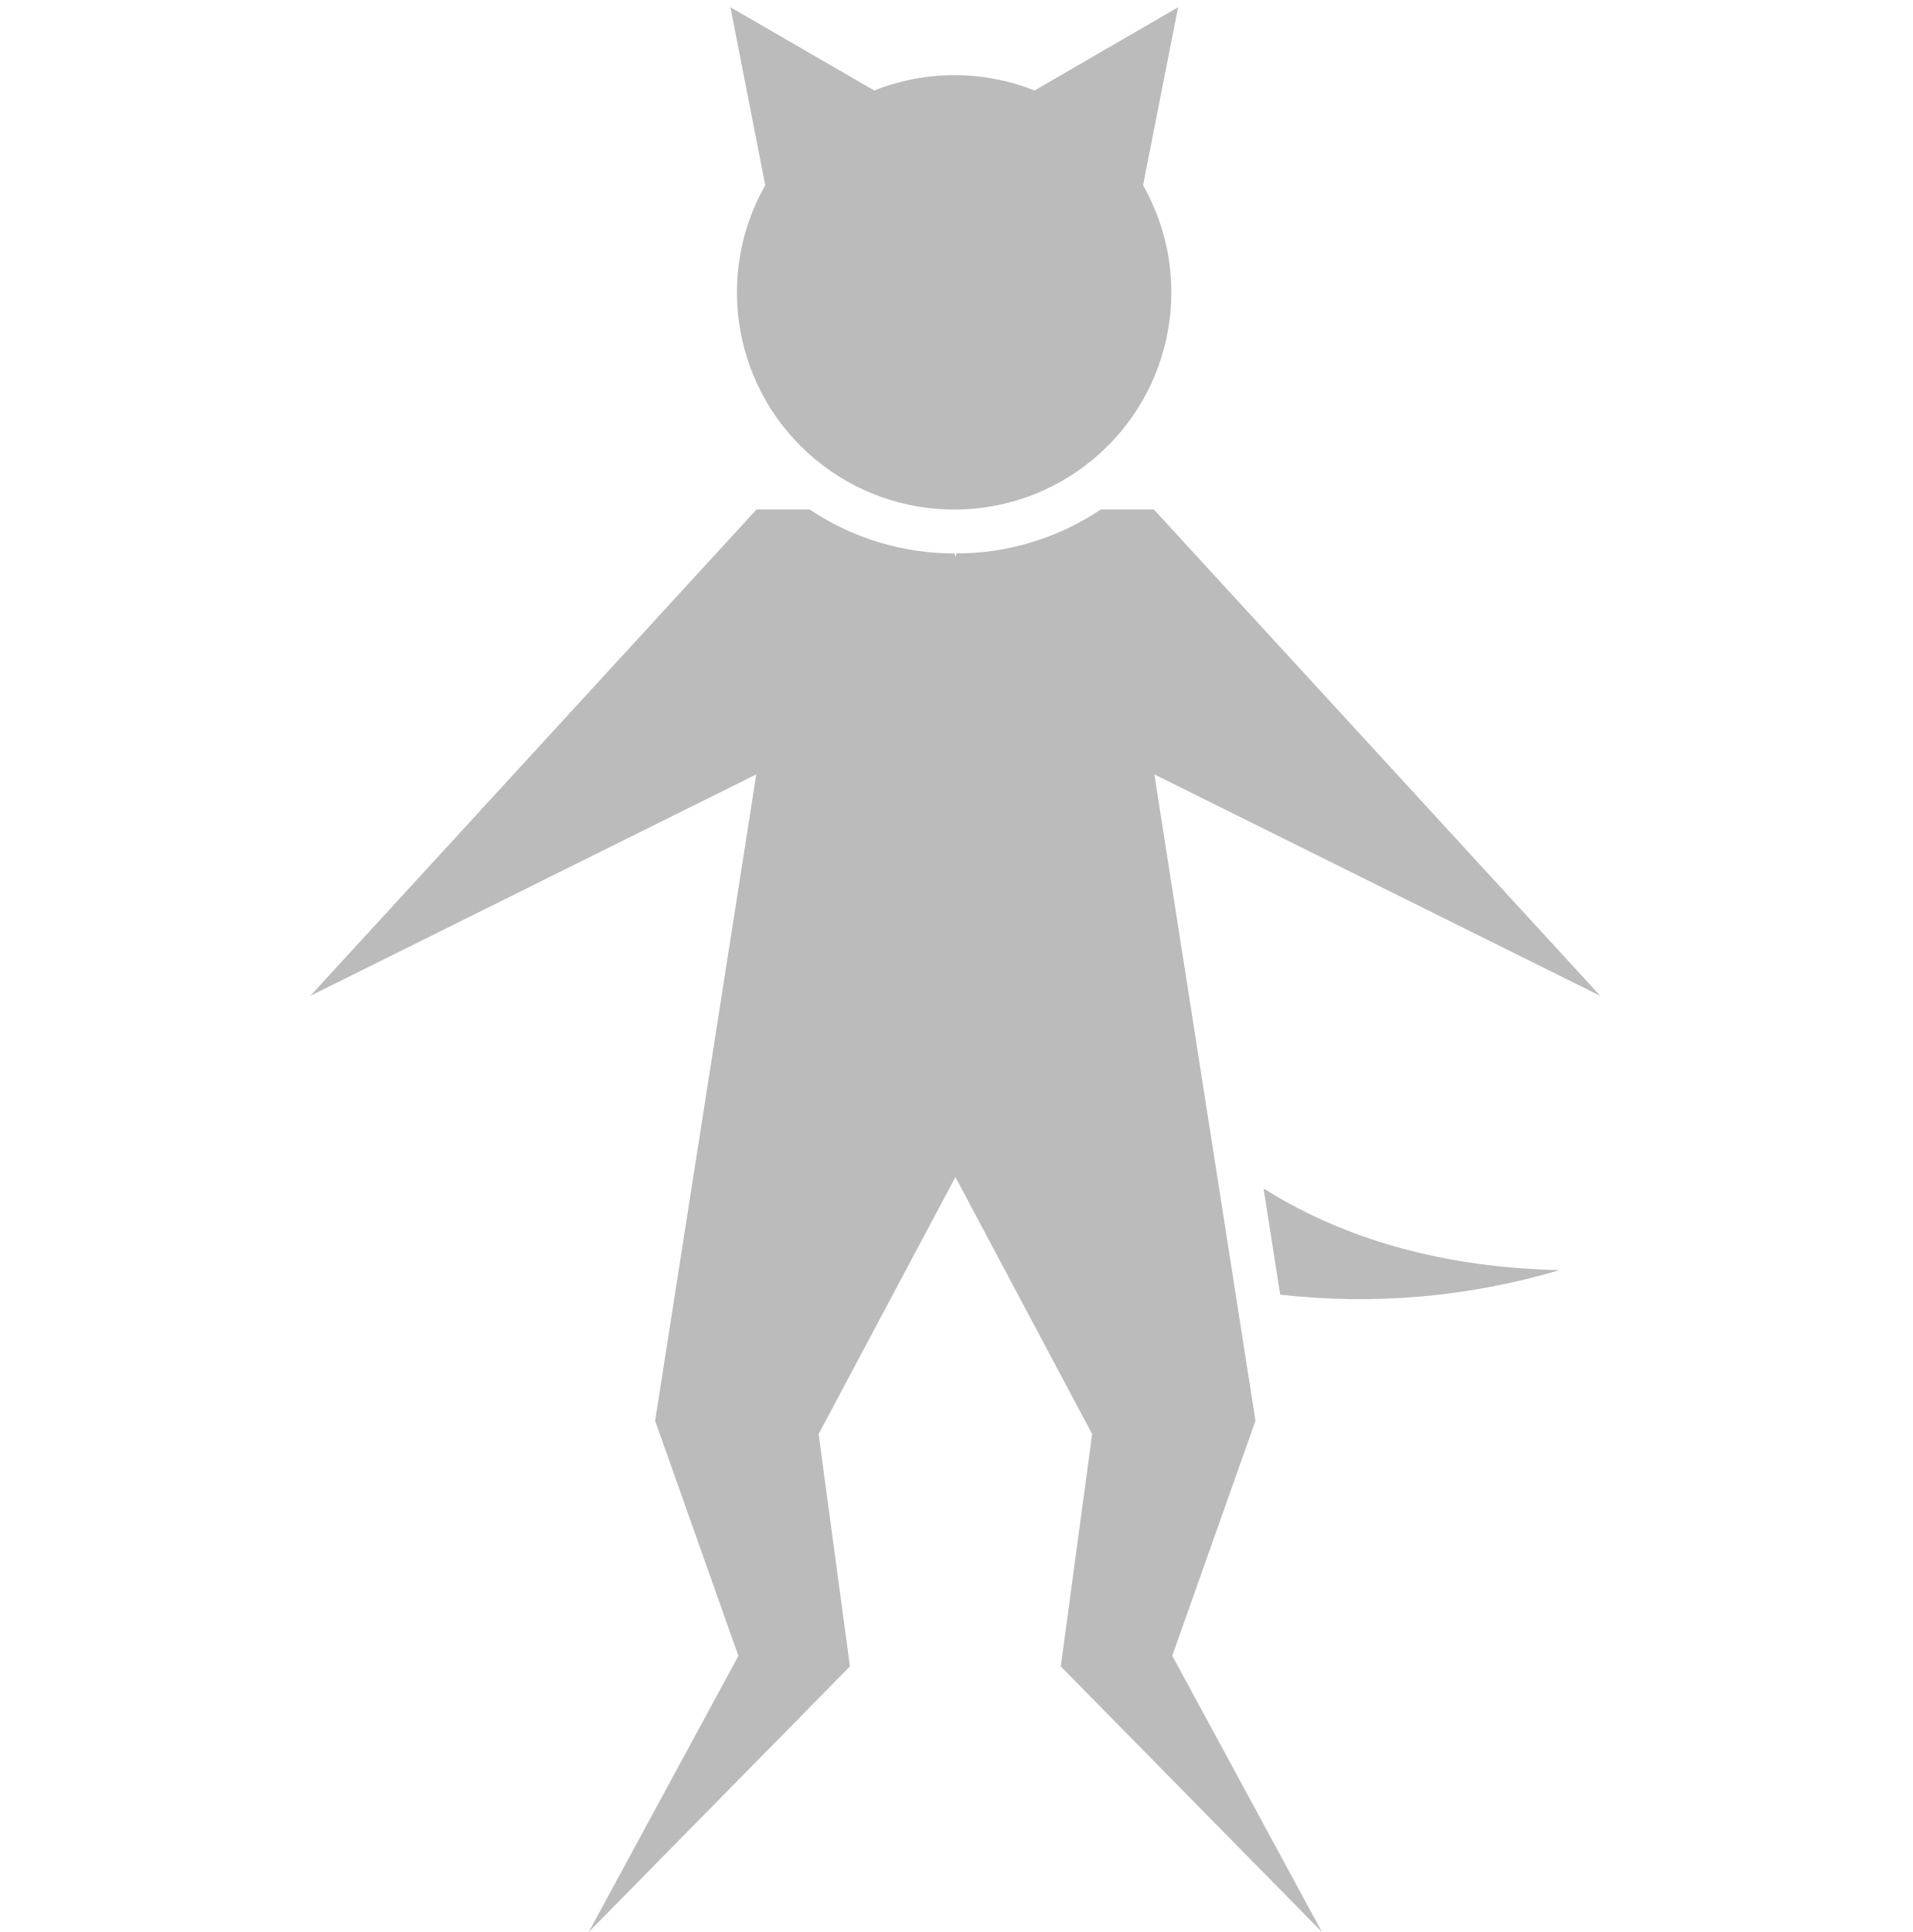
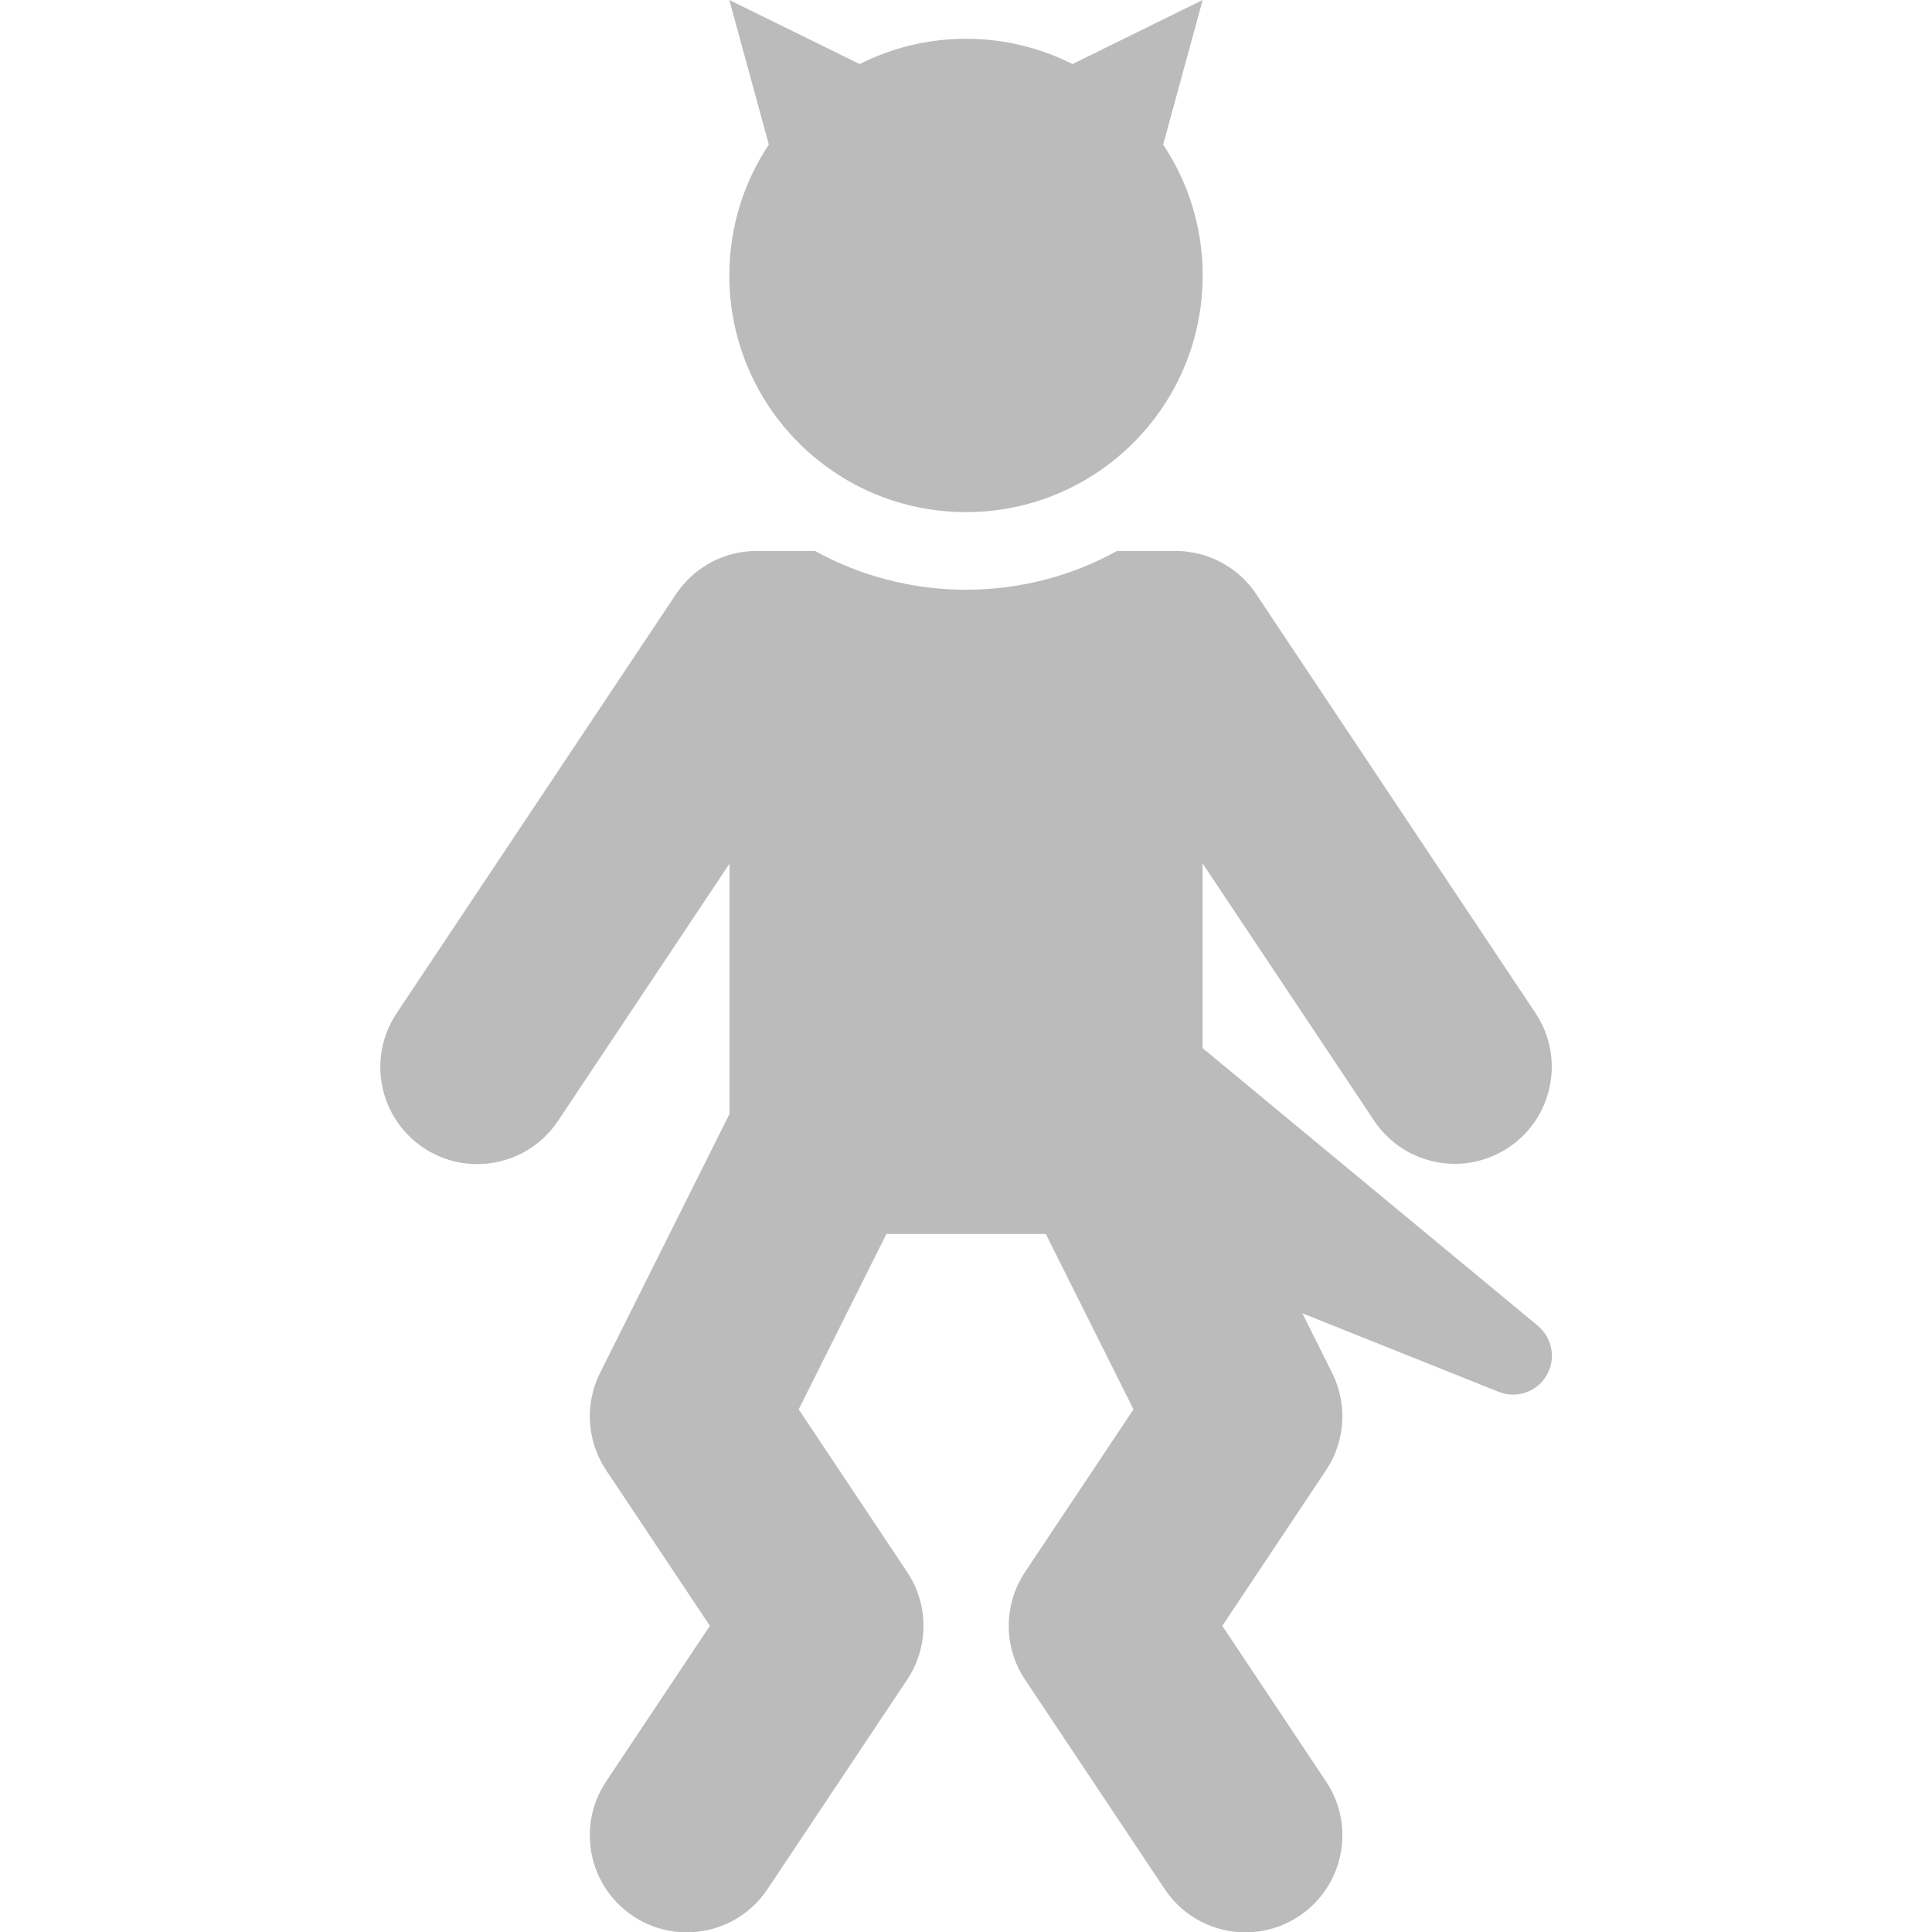
- <svg xmlns="http://www.w3.org/2000/svg" viewBox="0 0 288 291">
+ <svg xmlns="http://www.w3.org/2000/svg" viewBox="0 0 288 288">
  <defs>
-     <style>.cls-1{fill:none;}.cls-2{fill:#bbb;}</style>
+     <style>.cls-1{fill-rule:evenodd;}.cls-1,.cls-2{fill:#bbb;}.cls-3{fill:none;}</style>
  </defs>
  <g id="Border">
-     <rect class="cls-1" width="288" height="288" />
+     <rect class="cls-3" width="288" height="288" />
  </g>
  <g id="Devil">
-     <path class="cls-2" d="M177.42,1.09,155.8,13.63a32.69,32.69,0,0,0-24.14,0L110,1.09l5.24,26.81a32.71,32.71,0,1,0,56.9,0Z" />
-     <path class="cls-2" d="M189.07,214l-15.23-97.36L241,150,173.77,76.74h-8A39.07,39.07,0,0,1,144,83.36l-.06.55-.21-.55a39.07,39.07,0,0,1-21.8-6.62h-8L46.73,150l67.16-33.36L98.66,214l12.54,35.41L88.66,291,128,251l-4.72-35,20.6-38.71,20.59,38.71-4.72,35,39.33,40-22.54-41.61Z" />
-     <path class="cls-2" d="M192.79,195a105.53,105.53,0,0,0,42.05-3.69c-19.68-.44-34.11-5.72-44.55-12.3Z" />
+     <g>
+       <path class="cls-2" d="M229.23,197.62l-49.96-41.38v-27.53l25.56,38.34c2.79,4.18,7.37,6.44,12.04,6.44,2.76,0,5.54-.79,8.01-2.43,6.64-4.43,8.44-13.41,4.01-20.05l-41.64-62.46s0,0,0-.01c-.27-.4-.56-.79-.87-1.17-.11-.14-.24-.26-.36-.39-.19-.22-.38-.43-.58-.64-.23-.23-.48-.44-.72-.66-.11-.09-.21-.19-.32-.28-.24-.2-.49-.37-.73-.55-.13-.1-.26-.2-.4-.29-.21-.14-.44-.27-.66-.4-.19-.11-.37-.23-.56-.33-.18-.09-.36-.17-.54-.26-.25-.12-.49-.24-.74-.35-.14-.06-.28-.1-.42-.15-.3-.11-.6-.23-.91-.32-.11-.03-.23-.06-.34-.09-.34-.09-.67-.19-1.02-.25-.2-.04-.4-.06-.6-.09-.26-.04-.52-.09-.78-.12-.48-.05-.96-.07-1.44-.07,0,0-.01,0-.02,0h-8.71c-6.69,3.68-14.36,5.78-22.52,5.78s-15.83-2.1-22.52-5.78h-8.71s-.01,0-.02,0c-.48,0-.96,.02-1.43,.07-.3,.03-.58,.08-.88,.13-.17,.03-.34,.04-.51,.08-.36,.07-.7,.17-1.05,.26-.1,.03-.21,.05-.31,.08-.32,.1-.62,.21-.93,.33-.13,.05-.27,.09-.4,.15-.26,.11-.51,.23-.76,.35-.18,.09-.36,.16-.53,.26-.19,.1-.38,.22-.57,.34-.22,.13-.44,.26-.65,.4-.14,.09-.27,.2-.4,.29-.25,.18-.5,.35-.73,.55-.11,.09-.21,.19-.32,.29-.24,.21-.49,.42-.72,.66-.2,.2-.39,.42-.58,.64-.12,.13-.25,.26-.36,.4-.31,.37-.6,.76-.87,1.17,0,0,0,0,0,.01l-41.64,62.46c-4.43,6.64-2.63,15.62,4.01,20.05,2.46,1.64,5.25,2.43,8.01,2.43,4.67,0,9.26-2.26,12.04-6.44l25.56-38.34v37.32l-19.29,38.59c-2.32,4.64-1.98,10.17,.9,14.49l15.47,23.21-15.47,23.21c-4.43,6.64-2.63,15.62,4.01,20.05,2.46,1.64,5.25,2.43,8.01,2.43,4.67,0,9.26-2.26,12.04-6.44l20.82-31.23c3.24-4.86,3.24-11.18,0-16.04l-16.17-24.25,13.07-26.14h23.77l13.07,26.14-16.17,24.25c-3.24,4.86-3.24,11.18,0,16.04l20.82,31.23c2.79,4.18,7.37,6.44,12.04,6.44,2.76,0,5.54-.79,8.01-2.43,6.64-4.43,8.44-13.41,4.01-20.05l-15.47-23.21,15.47-23.21c2.88-4.32,3.22-9.84,.9-14.49l-4.44-8.89,29.27,11.71c.7,.28,1.43,.41,2.15,.41,1.99,0,3.9-1.03,4.97-2.83,1.45-2.45,.91-5.59-1.28-7.41Z" />
+       <path class="cls-1" d="M179.28,0l-19.41,9.55c-4.77-2.41-10.16-3.77-15.86-3.77s-11.09,1.36-15.86,3.77L108.72,0l5.89,21.55c-3.72,5.59-5.89,12.3-5.89,19.51,0,19.48,15.79,35.28,35.28,35.28s35.28-15.79,35.28-35.28c0-7.22-2.17-13.92-5.89-19.51L179.28,0Z" />
+     </g>
  </g>
</svg>
